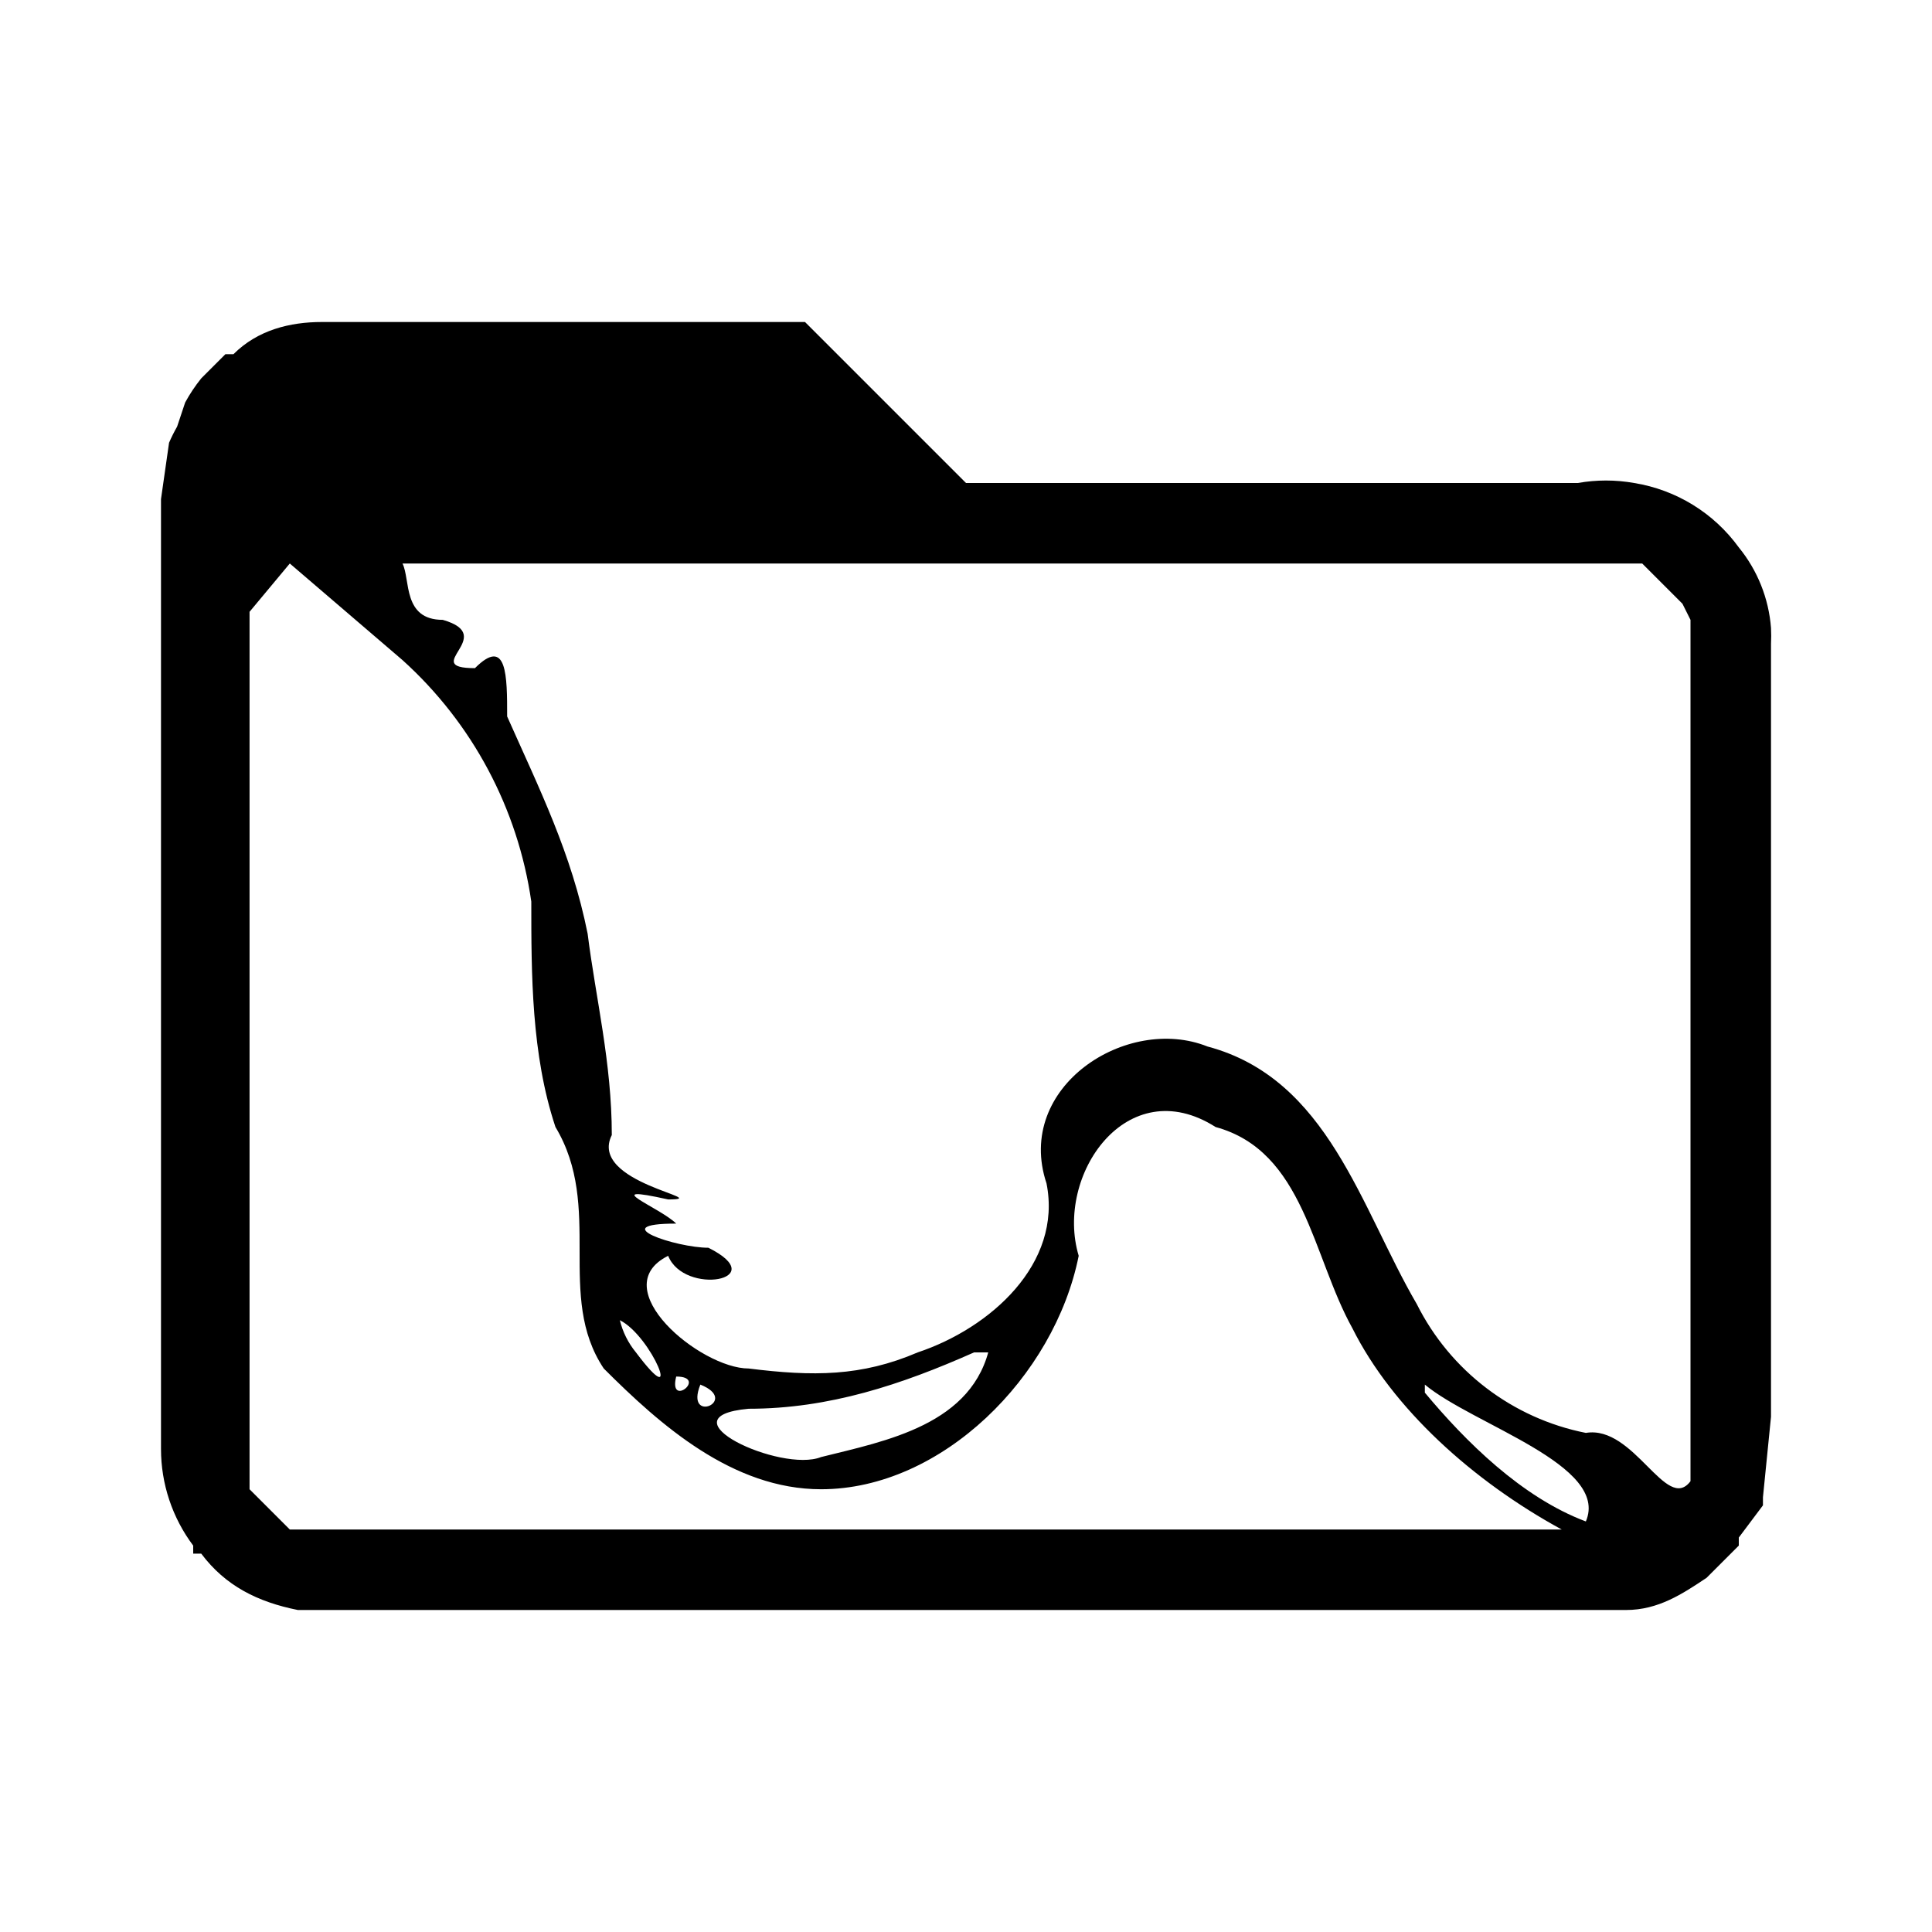
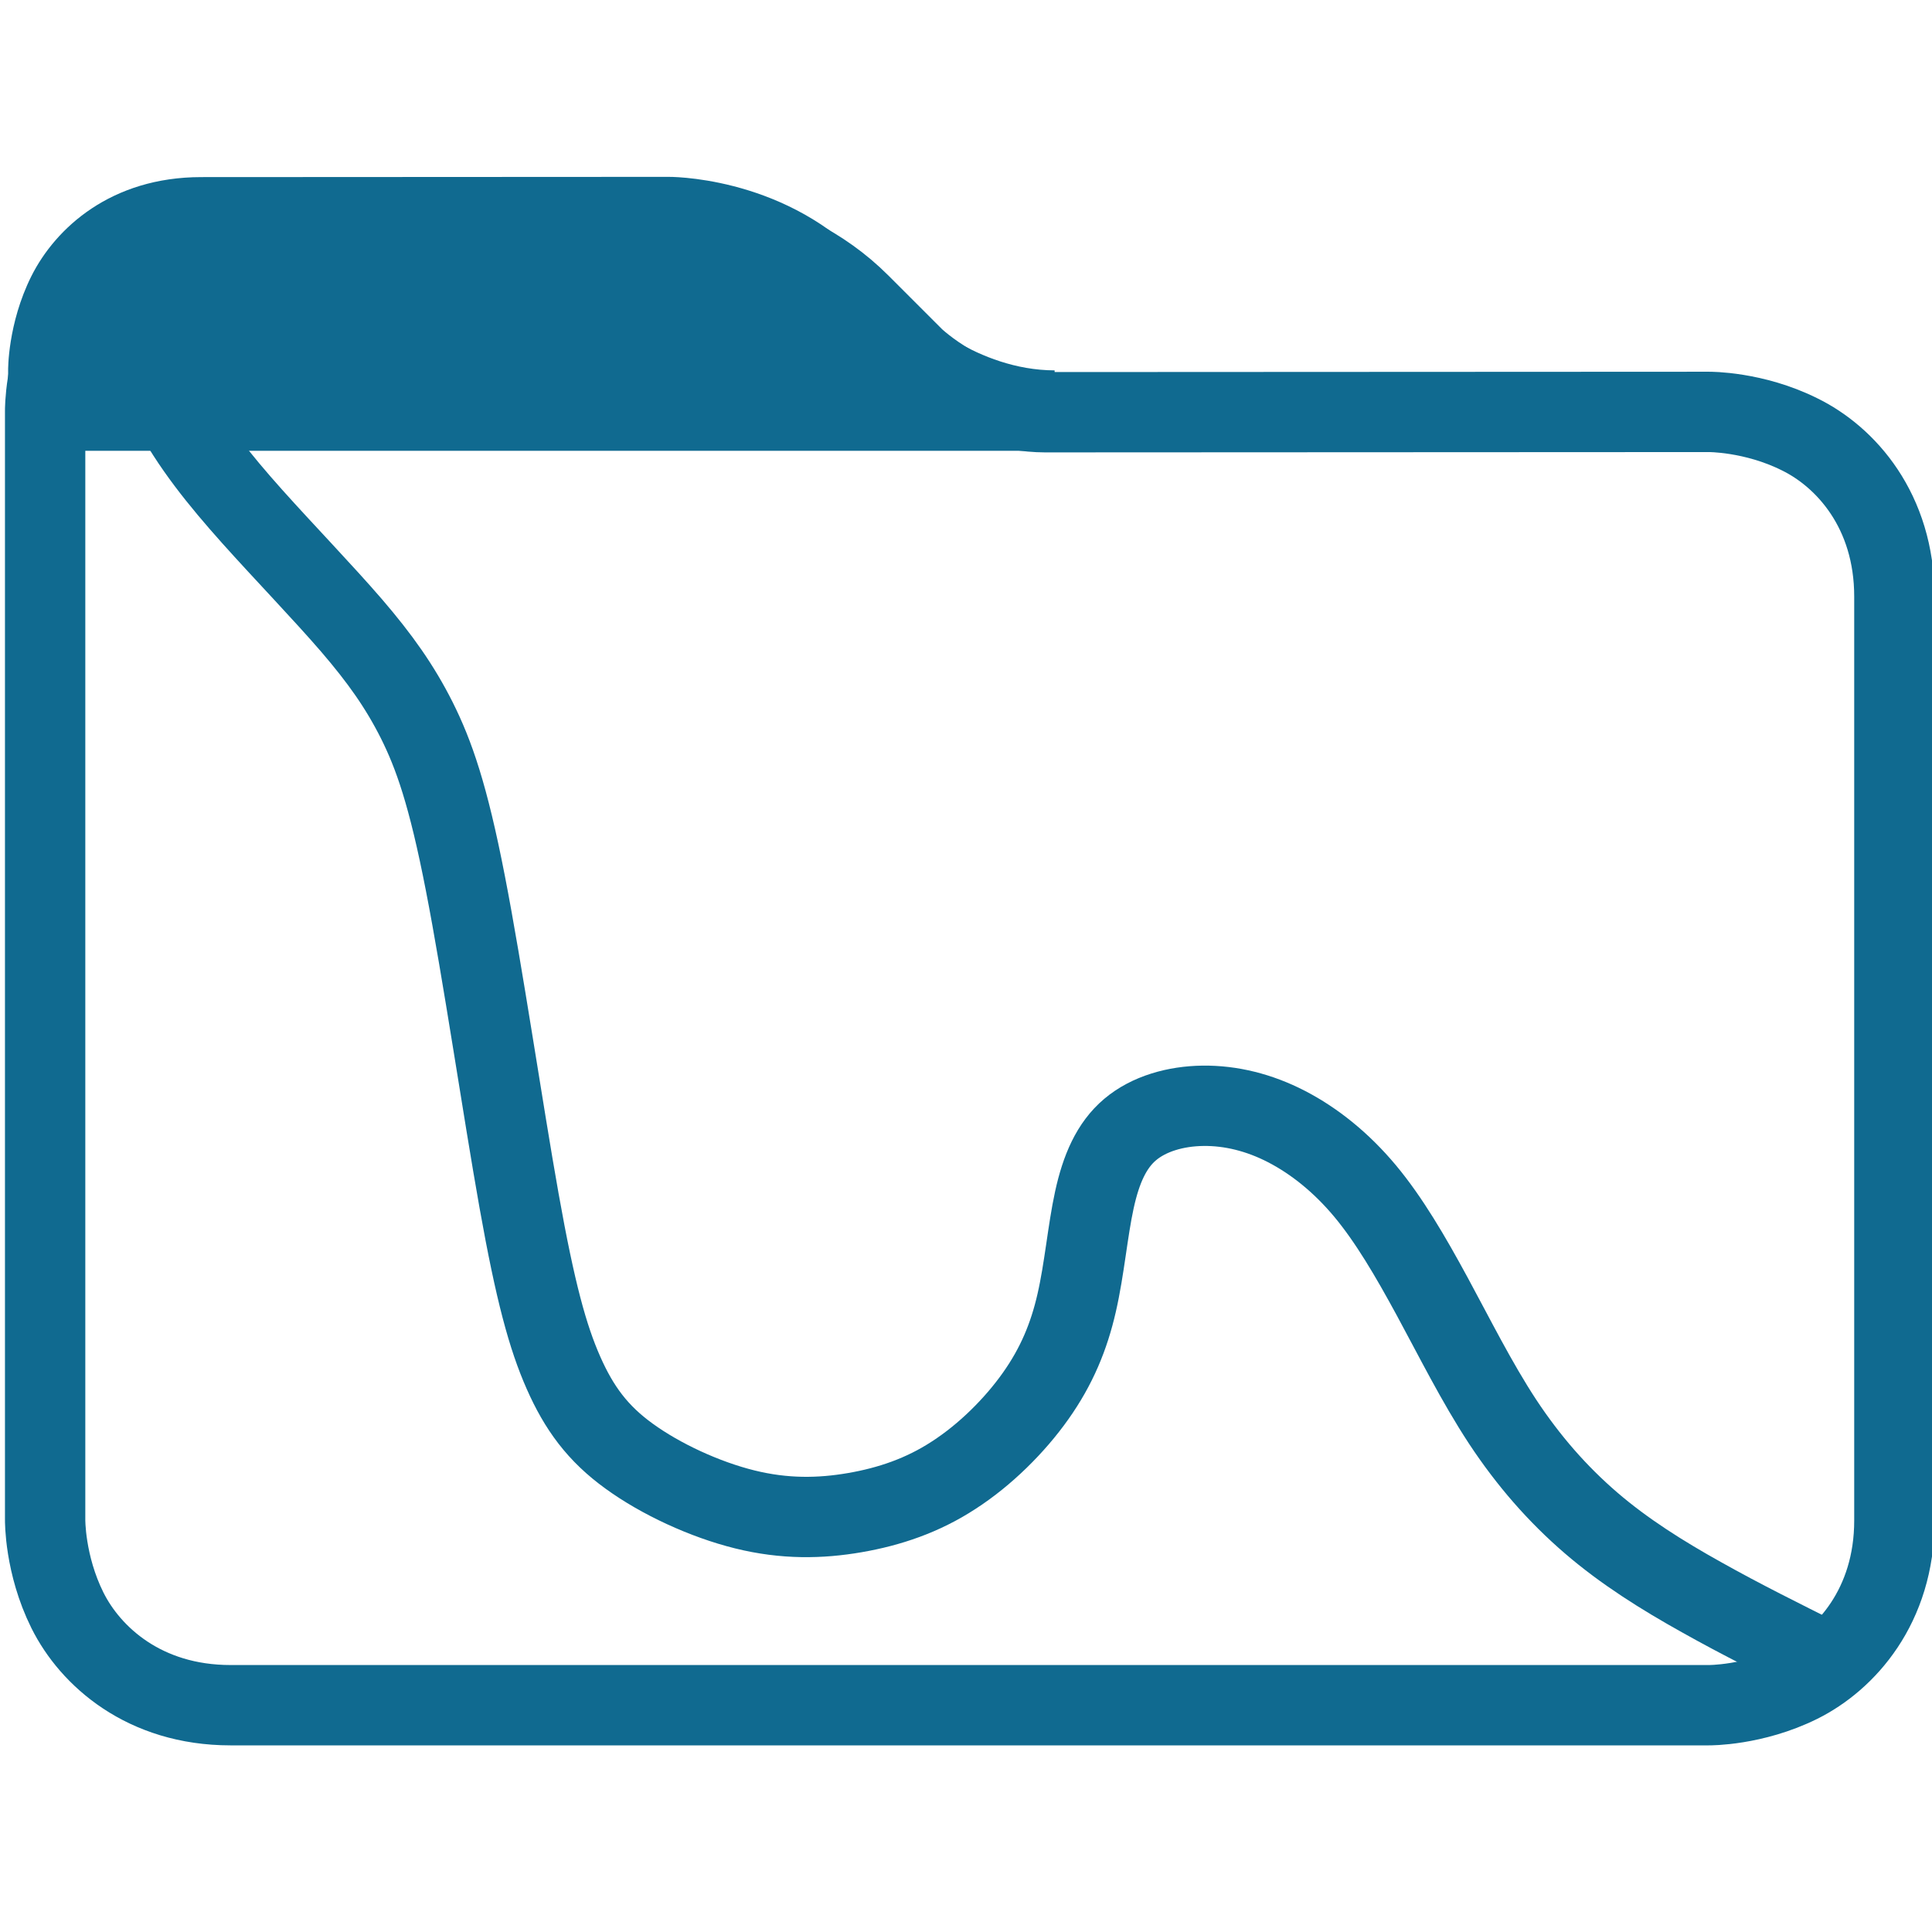
- <svg viewBox="0 0 24 24">
-   <path d="M4 4c-.4 0-.8.1-1.1.4a2 2 0 0 0-.1 0l-.3.3a2 2 0 0 0-.2.3l-.1.3a2 2 0 0 0-.1.2l-.1.7V18a2 2 0 0 0 .4 1.2v.1h.1c.3.4.7.6 1.2.7h16.5c.4 0 .7-.2 1-.4l.4-.4a2 2 0 0 0 0-.1l.3-.4a2 2 0 0 0 0-.1l.1-1V8a2 2 0 0 0 0-.2 1.8 1.8 0 0 0-.4-1 2 2 0 0 0-1.3-.8 2 2 0 0 0-.7 0H12l-2-2H4zm-.4 3L5 8.2a5 5 0 0 1 1.6 3c0 .9 0 1.9.3 2.8.6 1 0 2.1.6 3 .7.7 1.6 1.5 2.7 1.5 1.5 0 2.9-1.4 3.2-2.9-.3-1 .6-2.3 1.7-1.6 1.1.3 1.2 1.6 1.7 2.5.5 1 1.5 1.9 2.6 2.5H3.6l-.3-.3-.2-.2V7.6l.5-.6zM5 7h15.4l.2.2.3.3.1.2v10.7c-.3.4-.7-.7-1.3-.6a3 3 0 0 1-2.1-1.6c-.7-1.2-1.1-2.8-2.6-3.2-1-.4-2.4.5-2 1.7.2 1-.7 1.8-1.6 2.1-.7.3-1.3.3-2.1.2-.6 0-1.8-1-1-1.4.2.5 1.3.3.5-.1-.4 0-1.3-.3-.4-.3-.2-.2-1-.5-.1-.3.6 0-1-.2-.7-.8 0-.9-.2-1.7-.3-2.5-.2-1-.6-1.8-1-2.7 0-.5 0-1-.4-.6-.7 0 .3-.4-.4-.6-.5 0-.4-.5-.5-.7zm2.7 9.4c.4.2.8 1.2.2.4a1 1 0 0 1-.2-.4zm4.6.3c-.2 1-1.3 1.2-2.1 1.4-.5.2-2-.5-.9-.6 1 0 1.9-.3 2.8-.7h.2zm-3.9.4c.4 0-.1.4 0 0zm.3.1c.5.2-.2.5 0 0zm9 0c.6.5 2.3 1 2 1.7-.8-.3-1.5-1-2-1.6z" />
+ <svg xmlns="http://www.w3.org/2000/svg" version="1.1" viewBox="0 0 24 24">
+   <g transform="translate(30.3 3.96)">
+     <g transform="matrix(.998 0 0 .998 -27.4 -6.42)" fill="none" stroke="#106a90">
+       <path d="m-0.036 5.27c-1.07 0-1.74 0.607-2.03 1.18-0.285 0.571-0.278 1.13-0.278 1.13v13.8s-0.008 0.556 0.278 1.13c0.285 0.571 0.955 1.18 2.03 1.18h18.4s0.556 0.006 1.13-0.279c0.571-0.285 1.18-0.953 1.18-2.02v-11.5c0-1.07-0.607-1.74-1.18-2.02-0.571-0.285-1.13-0.279-1.13-0.279l-8.26 0.004c-0.93-0.003-1.63-0.673-1.63-0.673l-0.675-0.675c-0.977-0.977-2.31-0.96-2.31-0.96h-2.78z" color="#000000" stroke-linecap="square" style="paint-order:fill markers stroke" />
+       <path d="m-1.42 5.84c0.183 0.58 0.365 1.16 0.63 1.66 0.266 0.505 0.615 0.936 1.02 1.39 0.41 0.458 0.881 0.944 1.24 1.36 0.357 0.416 0.601 0.761 0.812 1.18 0.211 0.423 0.39 0.922 0.605 2.03 0.215 1.1 0.465 2.81 0.668 3.95 0.203 1.14 0.358 1.7 0.552 2.14s0.426 0.757 0.818 1.04c0.392 0.285 0.942 0.54 1.44 0.663 0.497 0.123 0.941 0.114 1.37 0.04 0.429-0.074 0.843-0.213 1.23-0.466 0.391-0.252 0.76-0.618 1.02-0.986 0.261-0.368 0.415-0.739 0.511-1.16 0.097-0.422 0.136-0.896 0.22-1.28 0.084-0.385 0.213-0.68 0.445-0.876 0.232-0.196 0.565-0.292 0.908-0.296 0.344-0.004 0.698 0.082 1.04 0.259s0.678 0.444 0.977 0.802c0.298 0.358 0.561 0.807 0.834 1.31s0.555 1.07 0.877 1.56c0.322 0.488 0.684 0.902 1.1 1.26s0.886 0.653 1.38 0.928c0.489 0.275 0.998 0.527 1.5 0.778" stroke-linecap="round" style="paint-order:fill markers stroke" />
+     </g>
+     <path d="m-27.8-1.76c-1.12 0-1.81 0.632-2.11 1.23-0.297 0.594-0.289 1.17-0.289 1.17v1h13v-0.999c-0.969-0.003-1.7-0.703-1.7-0.703l-0.703-0.703c-1.02-1.02-2.4-0.998-2.4-0.998z" color="#000000" fill="#106a90" stroke-linecap="square" style="-inkscape-stroke:none;paint-order:fill markers stroke" />
+   </g>
</svg>
